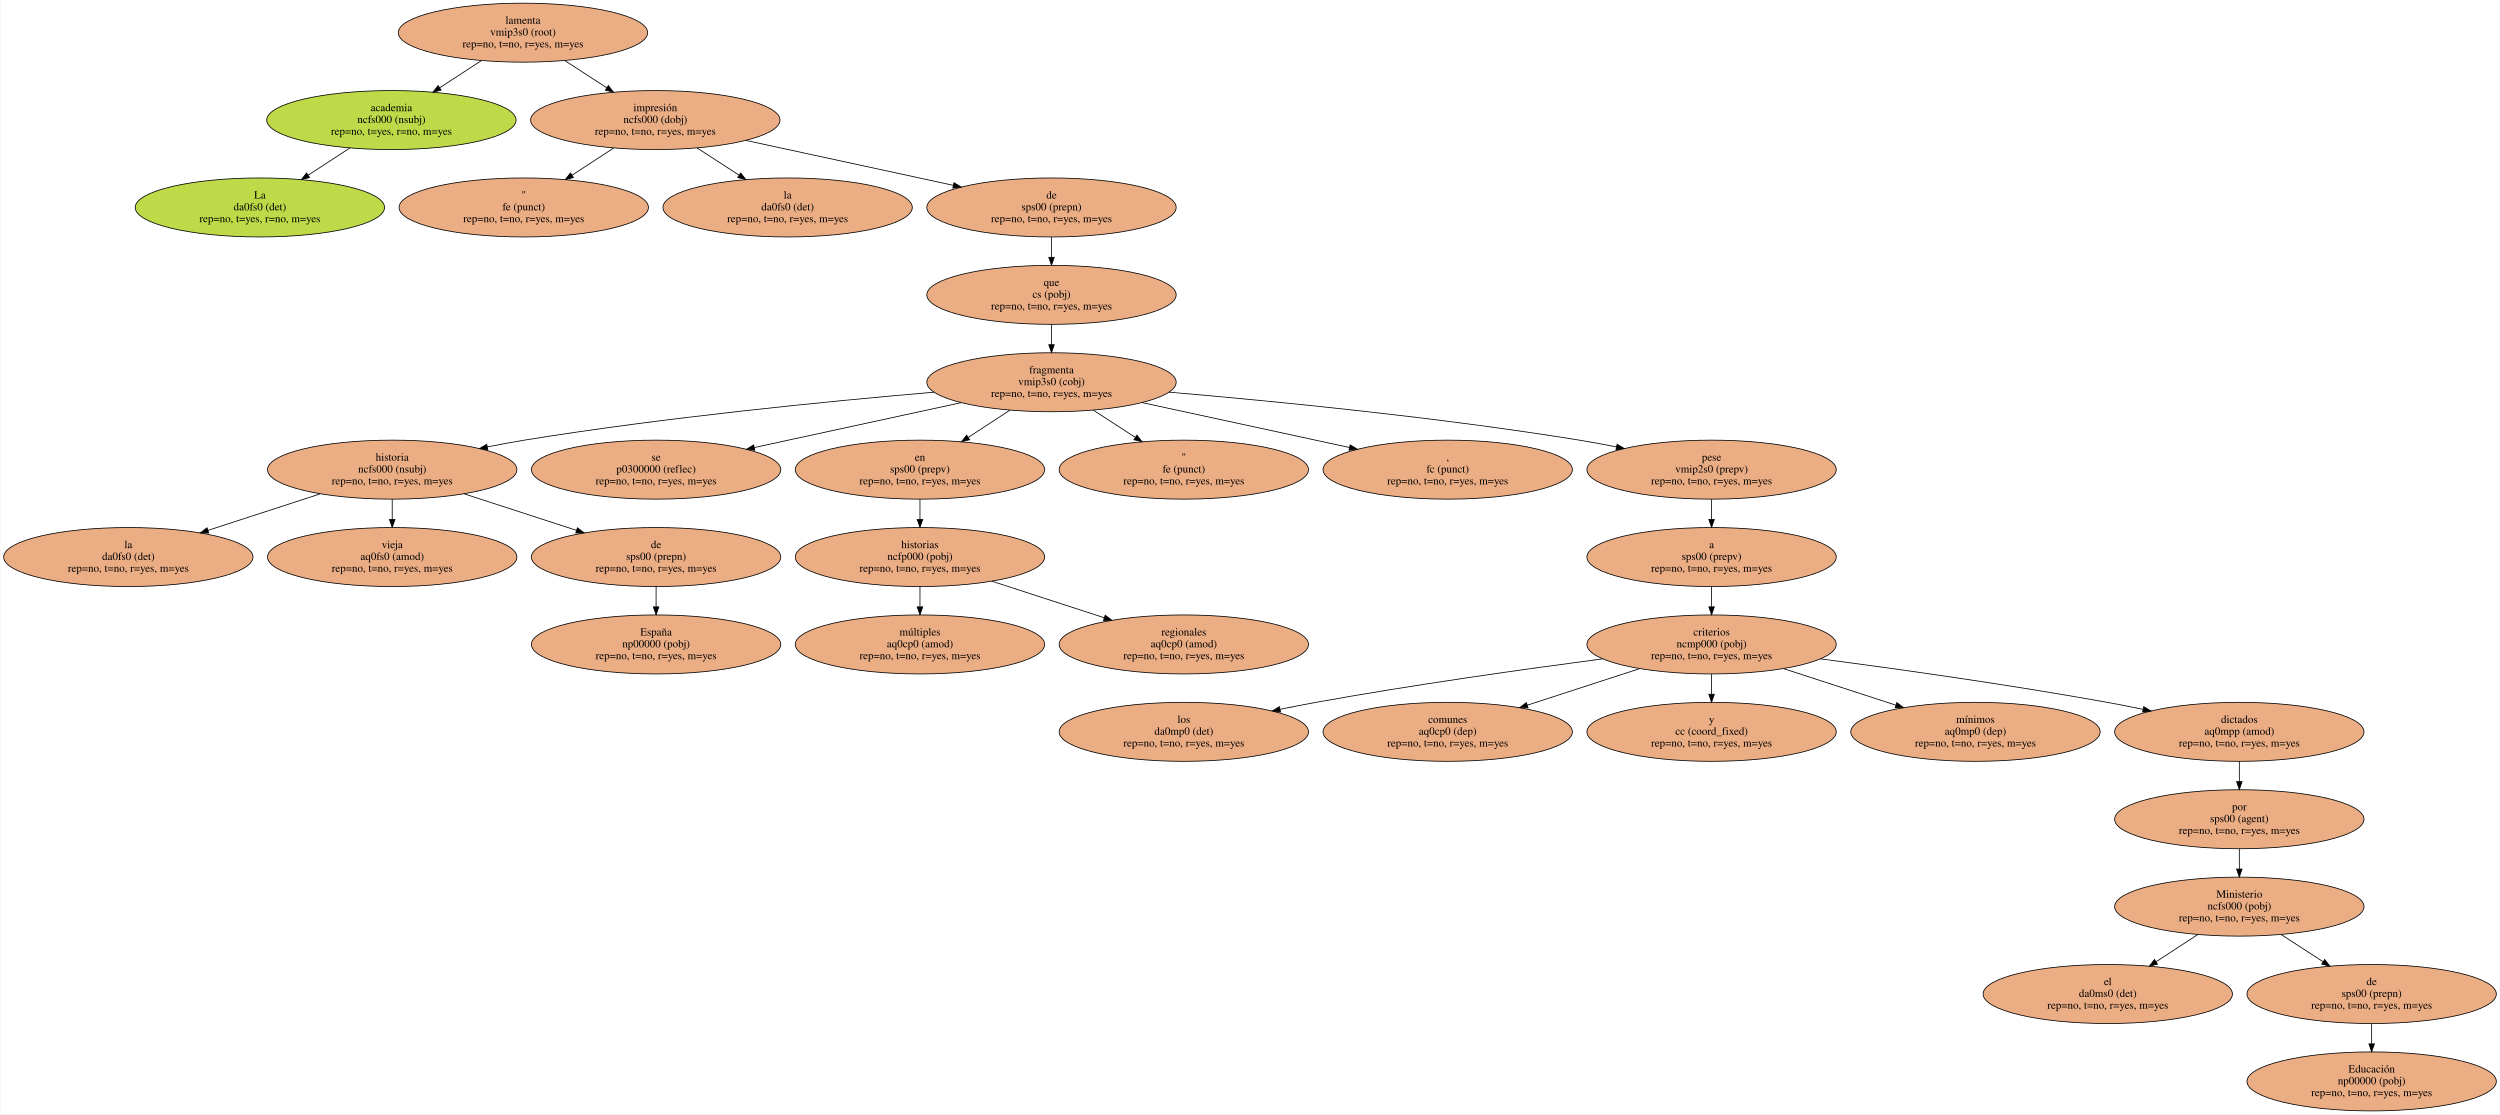
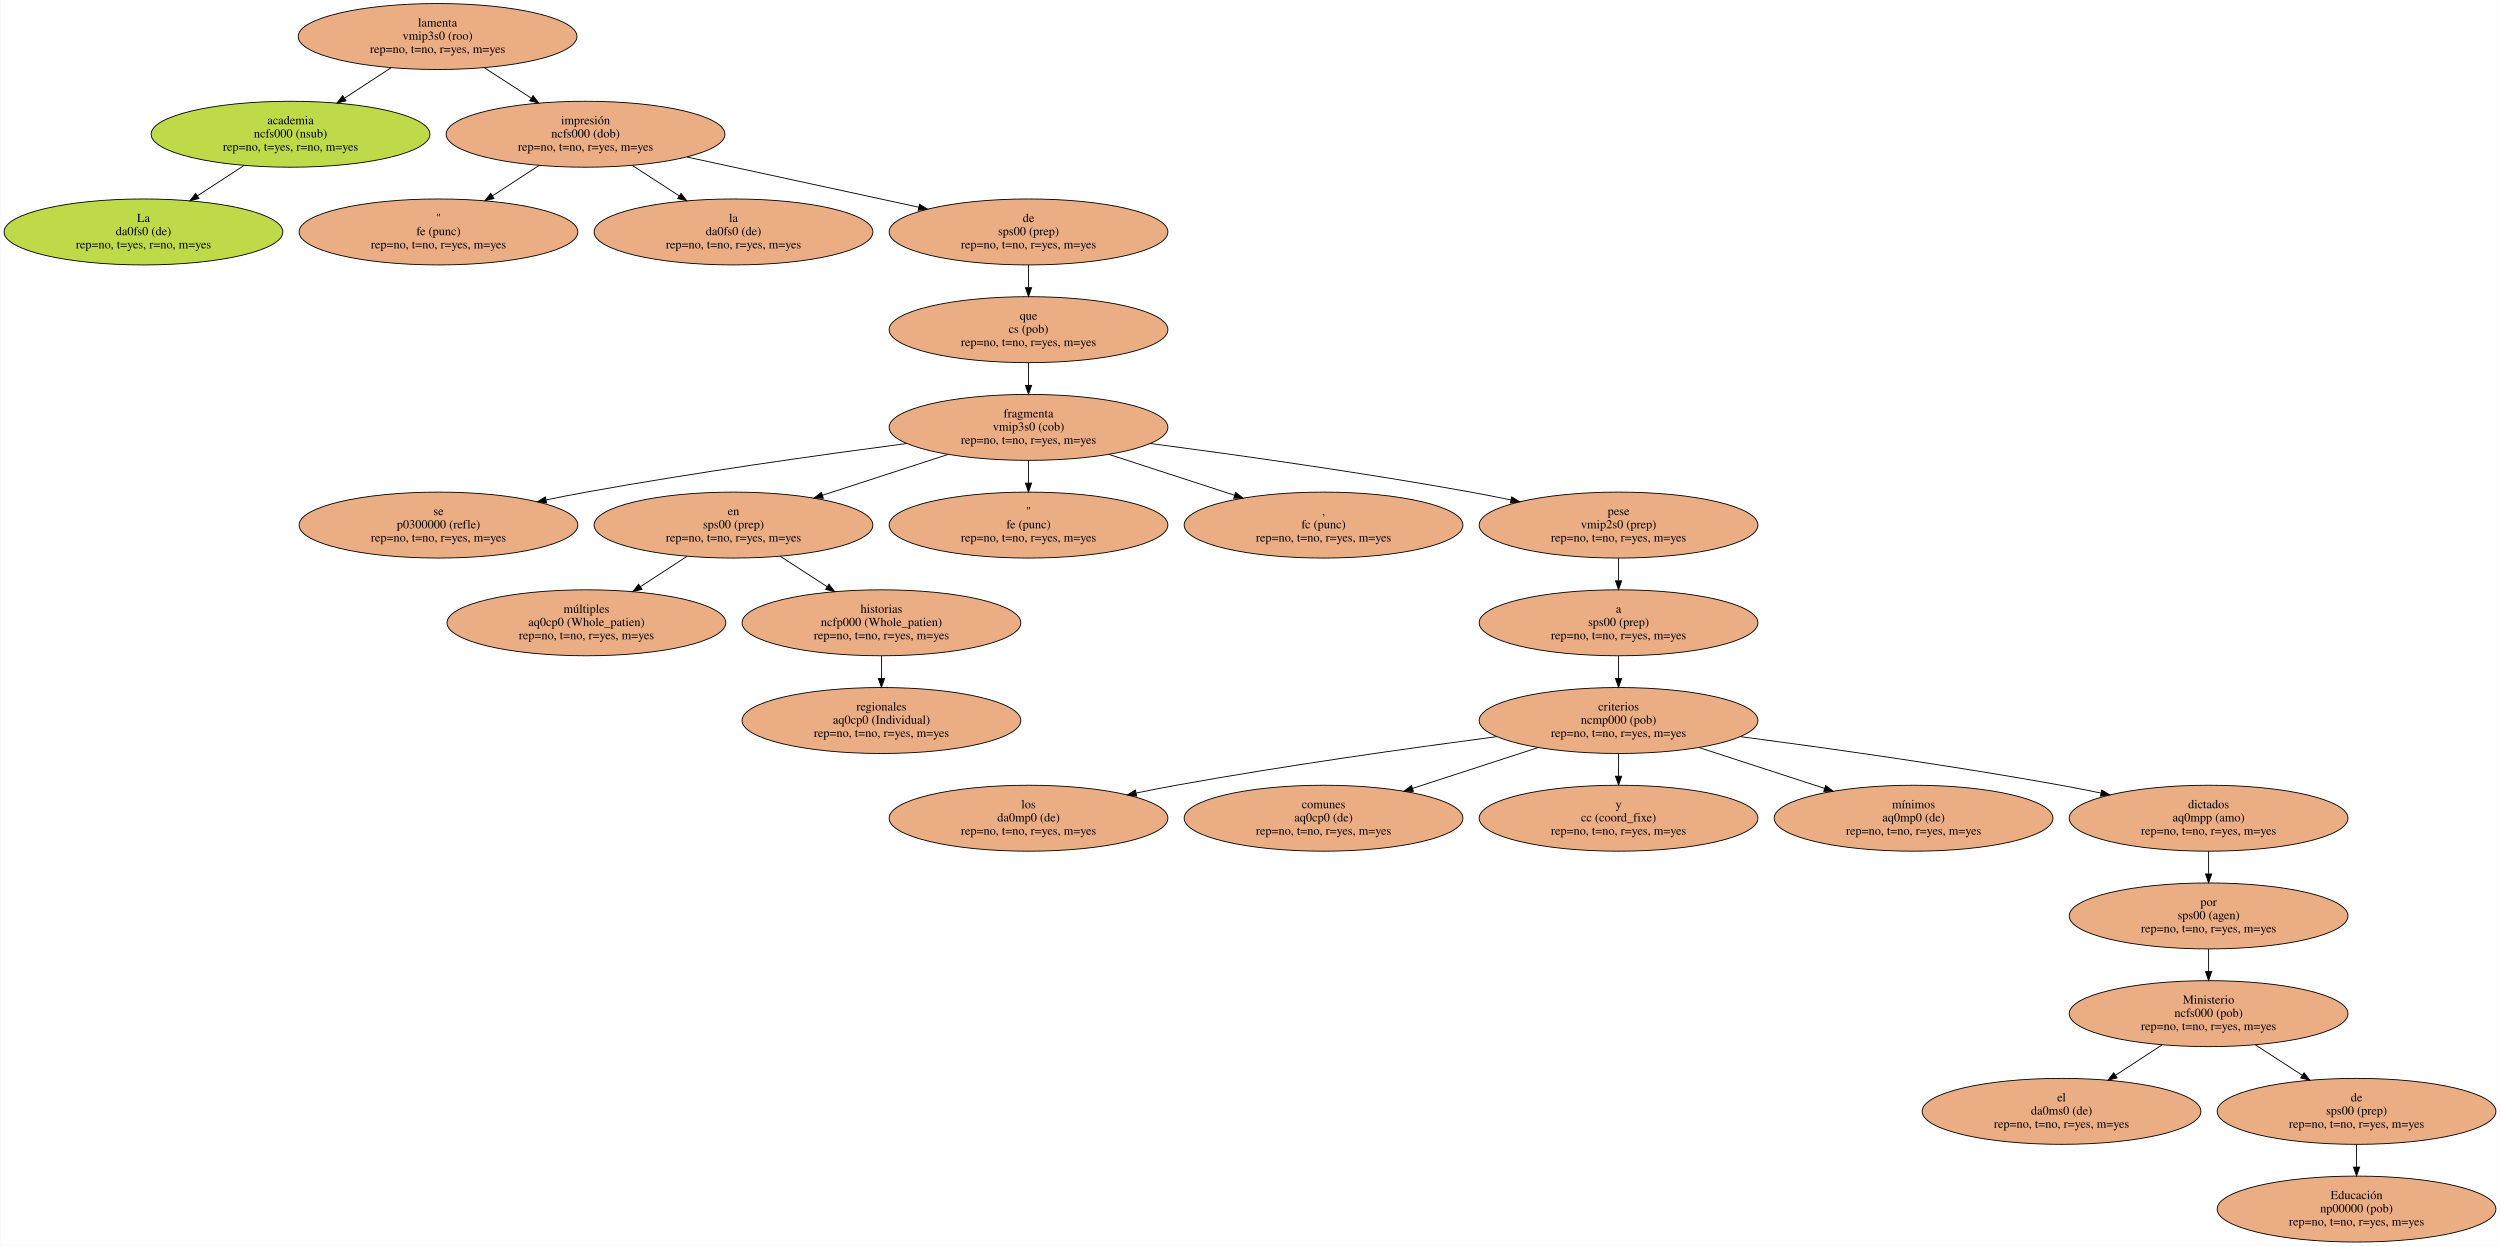
- <svg xmlns="http://www.w3.org/2000/svg" width="3173pt" height="1414pt" viewBox="0.00 0.00 3172.78 1414.39">
+ <svg xmlns="http://www.w3.org/2000/svg" width="2838pt" height="1414pt" viewBox="0.00 0.00 2837.78 1414.39">
  <g id="graph0" class="graph" transform="scale(1 1) rotate(0) translate(4 1410.39)">
-     <polygon fill="white" stroke="transparent" points="-4,4 -4,-1410.39 3168.78,-1410.39 3168.78,4 -4,4" />
+     <polygon fill="white" stroke="transparent" points="-4,4 -4,-1410.39 2833.78,-1410.39 2833.78,4 -4,4" />
    <g id="node1" class="node">
-       <ellipse fill="#EBAD84" stroke="black" cx="659.39" cy="-1368.92" rx="158.28" ry="37.45" />
-       <text text-anchor="middle" x="659.39" y="-1380.22" font-family="Times,serif" font-size="14.00">lamenta</text>
-       <text text-anchor="middle" x="659.39" y="-1365.22" font-family="Times,serif" font-size="14.00">vmip3s0 (root)</text>
-       <text text-anchor="middle" x="659.39" y="-1350.22" font-family="Times,serif" font-size="14.00">rep=no, t=no, r=yes, m=yes</text>
+       <ellipse fill="#EBAD84" stroke="black" cx="492.39" cy="-1368.92" rx="158.28" ry="37.45" />
+       <text text-anchor="middle" x="492.39" y="-1380.22" font-family="Times,serif" font-size="14.00">lamenta</text>
+       <text text-anchor="middle" x="492.39" y="-1365.22" font-family="Times,serif" font-size="14.00">vmip3s0 (roo)</text>
+       <text text-anchor="middle" x="492.39" y="-1350.22" font-family="Times,serif" font-size="14.00">rep=no, t=no, r=yes, m=yes</text>
    </g>
    <g id="node2" class="node">
-       <ellipse fill="#BEDA48" stroke="black" cx="492.39" cy="-1257.96" rx="158.28" ry="37.45" />
-       <text text-anchor="middle" x="492.39" y="-1269.26" font-family="Times,serif" font-size="14.00">academia</text>
-       <text text-anchor="middle" x="492.39" y="-1254.26" font-family="Times,serif" font-size="14.00">ncfs000 (nsubj)</text>
-       <text text-anchor="middle" x="492.39" y="-1239.26" font-family="Times,serif" font-size="14.00">rep=no, t=yes, r=no, m=yes</text>
+       <ellipse fill="#BEDA48" stroke="black" cx="325.39" cy="-1257.96" rx="158.28" ry="37.45" />
+       <text text-anchor="middle" x="325.39" y="-1269.26" font-family="Times,serif" font-size="14.00">academia</text>
+       <text text-anchor="middle" x="325.39" y="-1254.26" font-family="Times,serif" font-size="14.00">ncfs000 (nsub)</text>
+       <text text-anchor="middle" x="325.39" y="-1239.26" font-family="Times,serif" font-size="14.00">rep=no, t=yes, r=no, m=yes</text>
    </g>
    <g id="edge1" class="edge">
-       <path fill="none" stroke="black" d="M606.55,-1333.44C589.72,-1322.46 570.95,-1310.22 553.58,-1298.88" />
-       <polygon fill="black" stroke="black" points="555.46,-1295.93 545.17,-1293.4 551.64,-1301.79 555.46,-1295.93" />
+       <path fill="none" stroke="black" d="M439.55,-1333.44C422.72,-1322.46 403.95,-1310.22 386.58,-1298.88" />
+       <polygon fill="black" stroke="black" points="388.46,-1295.93 378.17,-1293.4 384.64,-1301.79 388.46,-1295.93" />
    </g>
    <g id="node3" class="node">
-       <ellipse fill="#EBAD84" stroke="black" cx="827.39" cy="-1257.96" rx="158.28" ry="37.45" />
-       <text text-anchor="middle" x="827.39" y="-1269.26" font-family="Times,serif" font-size="14.00">impresión</text>
-       <text text-anchor="middle" x="827.39" y="-1254.26" font-family="Times,serif" font-size="14.00">ncfs000 (dobj)</text>
-       <text text-anchor="middle" x="827.39" y="-1239.26" font-family="Times,serif" font-size="14.00">rep=no, t=no, r=yes, m=yes</text>
+       <ellipse fill="#EBAD84" stroke="black" cx="660.39" cy="-1257.96" rx="158.28" ry="37.45" />
+       <text text-anchor="middle" x="660.39" y="-1269.26" font-family="Times,serif" font-size="14.00">impresión</text>
+       <text text-anchor="middle" x="660.39" y="-1254.26" font-family="Times,serif" font-size="14.00">ncfs000 (dob)</text>
+       <text text-anchor="middle" x="660.39" y="-1239.26" font-family="Times,serif" font-size="14.00">rep=no, t=no, r=yes, m=yes</text>
    </g>
    <g id="edge2" class="edge">
-       <path fill="none" stroke="black" d="M712.55,-1333.44C729.48,-1322.46 748.36,-1310.22 765.84,-1298.88" />
-       <polygon fill="black" stroke="black" points="767.81,-1301.78 774.29,-1293.4 764,-1295.9 767.81,-1301.78" />
+       <path fill="none" stroke="black" d="M545.55,-1333.44C562.48,-1322.46 581.36,-1310.22 598.84,-1298.88" />
+       <polygon fill="black" stroke="black" points="600.81,-1301.78 607.29,-1293.4 597,-1295.9 600.81,-1301.78" />
    </g>
    <g id="node4" class="node">
-       <ellipse fill="#BEDA48" stroke="black" cx="325.39" cy="-1147.01" rx="158.28" ry="37.45" />
-       <text text-anchor="middle" x="325.39" y="-1158.31" font-family="Times,serif" font-size="14.00">La</text>
-       <text text-anchor="middle" x="325.39" y="-1143.31" font-family="Times,serif" font-size="14.00">da0fs0 (det)</text>
-       <text text-anchor="middle" x="325.39" y="-1128.31" font-family="Times,serif" font-size="14.00">rep=no, t=yes, r=no, m=yes</text>
+       <ellipse fill="#BEDA48" stroke="black" cx="158.39" cy="-1147.01" rx="158.28" ry="37.45" />
+       <text text-anchor="middle" x="158.39" y="-1158.31" font-family="Times,serif" font-size="14.00">La</text>
+       <text text-anchor="middle" x="158.39" y="-1143.31" font-family="Times,serif" font-size="14.00">da0fs0 (de)</text>
+       <text text-anchor="middle" x="158.39" y="-1128.31" font-family="Times,serif" font-size="14.00">rep=no, t=yes, r=no, m=yes</text>
    </g>
    <g id="edge3" class="edge">
-       <path fill="none" stroke="black" d="M439.55,-1222.49C422.72,-1211.51 403.95,-1199.26 386.58,-1187.93" />
-       <polygon fill="black" stroke="black" points="388.46,-1184.98 378.17,-1182.45 384.64,-1190.84 388.46,-1184.98" />
+       <path fill="none" stroke="black" d="M272.55,-1222.49C255.72,-1211.51 236.95,-1199.26 219.58,-1187.93" />
+       <polygon fill="black" stroke="black" points="221.46,-1184.98 211.17,-1182.45 217.64,-1190.84 221.46,-1184.98" />
    </g>
    <g id="node5" class="node">
-       <ellipse fill="#EBAD84" stroke="black" cx="660.39" cy="-1147.01" rx="158.28" ry="37.45" />
-       <text text-anchor="middle" x="660.39" y="-1158.31" font-family="Times,serif" font-size="14.00">"</text>
-       <text text-anchor="middle" x="660.39" y="-1143.31" font-family="Times,serif" font-size="14.00">fe (punct)</text>
-       <text text-anchor="middle" x="660.39" y="-1128.31" font-family="Times,serif" font-size="14.00">rep=no, t=no, r=yes, m=yes</text>
+       <ellipse fill="#EBAD84" stroke="black" cx="493.39" cy="-1147.01" rx="158.28" ry="37.45" />
+       <text text-anchor="middle" x="493.39" y="-1158.31" font-family="Times,serif" font-size="14.00">"</text>
+       <text text-anchor="middle" x="493.39" y="-1143.31" font-family="Times,serif" font-size="14.00">fe (punc)</text>
+       <text text-anchor="middle" x="493.39" y="-1128.31" font-family="Times,serif" font-size="14.00">rep=no, t=no, r=yes, m=yes</text>
    </g>
    <g id="edge4" class="edge">
-       <path fill="none" stroke="black" d="M774.55,-1222.49C757.72,-1211.51 738.95,-1199.26 721.58,-1187.93" />
-       <polygon fill="black" stroke="black" points="723.46,-1184.98 713.17,-1182.45 719.64,-1190.84 723.46,-1184.98" />
+       <path fill="none" stroke="black" d="M607.55,-1222.49C590.72,-1211.51 571.95,-1199.26 554.58,-1187.93" />
+       <polygon fill="black" stroke="black" points="556.46,-1184.98 546.17,-1182.45 552.64,-1190.84 556.46,-1184.98" />
    </g>
    <g id="node6" class="node">
-       <ellipse fill="#EBAD84" stroke="black" cx="995.39" cy="-1147.01" rx="158.28" ry="37.45" />
-       <text text-anchor="middle" x="995.39" y="-1158.31" font-family="Times,serif" font-size="14.00">la</text>
-       <text text-anchor="middle" x="995.39" y="-1143.31" font-family="Times,serif" font-size="14.00">da0fs0 (det)</text>
-       <text text-anchor="middle" x="995.39" y="-1128.31" font-family="Times,serif" font-size="14.00">rep=no, t=no, r=yes, m=yes</text>
+       <ellipse fill="#EBAD84" stroke="black" cx="828.39" cy="-1147.01" rx="158.28" ry="37.45" />
+       <text text-anchor="middle" x="828.39" y="-1158.31" font-family="Times,serif" font-size="14.00">la</text>
+       <text text-anchor="middle" x="828.39" y="-1143.31" font-family="Times,serif" font-size="14.00">da0fs0 (de)</text>
+       <text text-anchor="middle" x="828.39" y="-1128.31" font-family="Times,serif" font-size="14.00">rep=no, t=no, r=yes, m=yes</text>
    </g>
    <g id="edge5" class="edge">
-       <path fill="none" stroke="black" d="M880.55,-1222.49C897.48,-1211.51 916.36,-1199.26 933.84,-1187.93" />
-       <polygon fill="black" stroke="black" points="935.81,-1190.82 942.29,-1182.45 932,-1184.95 935.81,-1190.82" />
+       <path fill="none" stroke="black" d="M713.55,-1222.49C730.48,-1211.51 749.36,-1199.26 766.84,-1187.93" />
+       <polygon fill="black" stroke="black" points="768.81,-1190.82 775.29,-1182.45 765,-1184.95 768.81,-1190.82" />
    </g>
    <g id="node7" class="node">
-       <ellipse fill="#EBAD84" stroke="black" cx="1330.39" cy="-1147.01" rx="158.28" ry="37.45" />
-       <text text-anchor="middle" x="1330.39" y="-1158.31" font-family="Times,serif" font-size="14.00">de</text>
-       <text text-anchor="middle" x="1330.39" y="-1143.31" font-family="Times,serif" font-size="14.00">sps00 (prepn)</text>
-       <text text-anchor="middle" x="1330.39" y="-1128.31" font-family="Times,serif" font-size="14.00">rep=no, t=no, r=yes, m=yes</text>
+       <ellipse fill="#EBAD84" stroke="black" cx="1163.39" cy="-1147.01" rx="158.28" ry="37.45" />
+       <text text-anchor="middle" x="1163.39" y="-1158.31" font-family="Times,serif" font-size="14.00">de</text>
+       <text text-anchor="middle" x="1163.39" y="-1143.31" font-family="Times,serif" font-size="14.00">sps00 (prep)</text>
+       <text text-anchor="middle" x="1163.39" y="-1128.31" font-family="Times,serif" font-size="14.00">rep=no, t=no, r=yes, m=yes</text>
    </g>
    <g id="edge6" class="edge">
-       <path fill="none" stroke="black" d="M942.52,-1232.08C1007.14,-1218.1 1089.26,-1200.34 1162.39,-1184.49 1176.37,-1181.46 1191.01,-1178.28 1205.57,-1175.12" />
-       <polygon fill="black" stroke="black" points="1206.59,-1178.48 1215.62,-1172.94 1205.11,-1171.64 1206.59,-1178.48" />
+       <path fill="none" stroke="black" d="M775.52,-1232.08C840.14,-1218.1 922.26,-1200.34 995.39,-1184.49 1009.37,-1181.46 1024.01,-1178.28 1038.57,-1175.12" />
+       <polygon fill="black" stroke="black" points="1039.59,-1178.48 1048.62,-1172.94 1038.11,-1171.64 1039.59,-1178.48" />
    </g>
    <g id="node8" class="node">
-       <ellipse fill="#EBAD84" stroke="black" cx="1330.39" cy="-1036.06" rx="158.28" ry="37.45" />
-       <text text-anchor="middle" x="1330.39" y="-1047.36" font-family="Times,serif" font-size="14.00">que</text>
-       <text text-anchor="middle" x="1330.39" y="-1032.36" font-family="Times,serif" font-size="14.00">cs (pobj)</text>
-       <text text-anchor="middle" x="1330.39" y="-1017.36" font-family="Times,serif" font-size="14.00">rep=no, t=no, r=yes, m=yes</text>
+       <ellipse fill="#EBAD84" stroke="black" cx="1163.39" cy="-1036.06" rx="158.28" ry="37.45" />
+       <text text-anchor="middle" x="1163.39" y="-1047.36" font-family="Times,serif" font-size="14.00">que</text>
+       <text text-anchor="middle" x="1163.39" y="-1032.36" font-family="Times,serif" font-size="14.00">cs (pob)</text>
+       <text text-anchor="middle" x="1163.39" y="-1017.36" font-family="Times,serif" font-size="14.00">rep=no, t=no, r=yes, m=yes</text>
    </g>
    <g id="edge7" class="edge">
-       <path fill="none" stroke="black" d="M1330.39,-1109.43C1330.39,-1101.25 1330.39,-1092.47 1330.39,-1083.95" />
-       <polygon fill="black" stroke="black" points="1333.89,-1083.73 1330.39,-1073.73 1326.89,-1083.73 1333.89,-1083.73" />
+       <path fill="none" stroke="black" d="M1163.39,-1109.43C1163.39,-1101.25 1163.39,-1092.47 1163.39,-1083.95" />
+       <polygon fill="black" stroke="black" points="1166.89,-1083.73 1163.39,-1073.73 1159.89,-1083.73 1166.89,-1083.73" />
    </g>
    <g id="node9" class="node">
-       <ellipse fill="#EBAD84" stroke="black" cx="1330.39" cy="-925.1" rx="158.28" ry="37.45" />
-       <text text-anchor="middle" x="1330.39" y="-936.4" font-family="Times,serif" font-size="14.00">fragmenta</text>
-       <text text-anchor="middle" x="1330.39" y="-921.4" font-family="Times,serif" font-size="14.00">vmip3s0 (cobj)</text>
-       <text text-anchor="middle" x="1330.39" y="-906.4" font-family="Times,serif" font-size="14.00">rep=no, t=no, r=yes, m=yes</text>
+       <ellipse fill="#EBAD84" stroke="black" cx="1163.39" cy="-925.1" rx="158.28" ry="37.45" />
+       <text text-anchor="middle" x="1163.39" y="-936.4" font-family="Times,serif" font-size="14.00">fragmenta</text>
+       <text text-anchor="middle" x="1163.39" y="-921.4" font-family="Times,serif" font-size="14.00">vmip3s0 (cob)</text>
+       <text text-anchor="middle" x="1163.39" y="-906.4" font-family="Times,serif" font-size="14.00">rep=no, t=no, r=yes, m=yes</text>
    </g>
    <g id="edge8" class="edge">
-       <path fill="none" stroke="black" d="M1330.39,-998.47C1330.39,-990.3 1330.39,-981.52 1330.39,-972.99" />
-       <polygon fill="black" stroke="black" points="1333.89,-972.78 1330.39,-962.78 1326.89,-972.78 1333.89,-972.78" />
+       <path fill="none" stroke="black" d="M1163.39,-998.47C1163.39,-990.3 1163.39,-981.52 1163.39,-972.99" />
+       <polygon fill="black" stroke="black" points="1166.89,-972.78 1163.39,-962.78 1159.89,-972.78 1166.89,-972.78" />
    </g>
    <g id="node10" class="node">
      <ellipse fill="#EBAD84" stroke="black" cx="493.39" cy="-814.15" rx="158.28" ry="37.45" />
-       <text text-anchor="middle" x="493.39" y="-825.45" font-family="Times,serif" font-size="14.00">historia</text>
-       <text text-anchor="middle" x="493.39" y="-810.45" font-family="Times,serif" font-size="14.00">ncfs000 (nsubj)</text>
+       <text text-anchor="middle" x="493.39" y="-825.45" font-family="Times,serif" font-size="14.00">se</text>
+       <text text-anchor="middle" x="493.39" y="-810.45" font-family="Times,serif" font-size="14.00">p0300000 (refle)</text>
      <text text-anchor="middle" x="493.39" y="-795.45" font-family="Times,serif" font-size="14.00">rep=no, t=no, r=yes, m=yes</text>
    </g>
    <g id="edge9" class="edge">
-       <path fill="none" stroke="black" d="M1180.99,-912.48C1045,-900.82 838.98,-880.44 661.39,-851.63 646.02,-849.13 629.94,-846.14 614.07,-842.96" />
-       <polygon fill="black" stroke="black" points="614.73,-839.52 604.23,-840.95 613.33,-846.38 614.73,-839.52" />
+       <path fill="none" stroke="black" d="M1025.01,-906.79C923.95,-893.5 783.79,-873.72 661.39,-851.63 646.57,-848.95 631.07,-845.91 615.73,-842.76" />
+       <polygon fill="black" stroke="black" points="616.18,-839.28 605.68,-840.68 614.76,-846.14 616.18,-839.28" />
    </g>
    <g id="node11" class="node">
      <ellipse fill="#EBAD84" stroke="black" cx="828.39" cy="-814.15" rx="158.28" ry="37.45" />
-       <text text-anchor="middle" x="828.39" y="-825.45" font-family="Times,serif" font-size="14.00">se</text>
-       <text text-anchor="middle" x="828.39" y="-810.45" font-family="Times,serif" font-size="14.00">p0300000 (reflec)</text>
+       <text text-anchor="middle" x="828.39" y="-825.45" font-family="Times,serif" font-size="14.00">en</text>
+       <text text-anchor="middle" x="828.39" y="-810.45" font-family="Times,serif" font-size="14.00">sps00 (prep)</text>
      <text text-anchor="middle" x="828.39" y="-795.45" font-family="Times,serif" font-size="14.00">rep=no, t=no, r=yes, m=yes</text>
    </g>
    <g id="edge10" class="edge">
-       <path fill="none" stroke="black" d="M1215.62,-899.2C1151.18,-885.22 1069.31,-867.45 996.39,-851.63 982.41,-848.59 967.77,-845.41 953.22,-842.25" />
-       <polygon fill="black" stroke="black" points="953.68,-838.77 943.16,-840.07 952.19,-845.61 953.68,-838.77" />
+       <path fill="none" stroke="black" d="M1071.85,-894.33C1027.72,-879.98 974.67,-862.72 929.36,-847.99" />
+       <polygon fill="black" stroke="black" points="930.41,-844.65 919.82,-844.89 928.25,-851.31 930.41,-844.65" />
    </g>
    <g id="node12" class="node">
      <ellipse fill="#EBAD84" stroke="black" cx="1163.39" cy="-814.15" rx="158.28" ry="37.45" />
-       <text text-anchor="middle" x="1163.39" y="-825.45" font-family="Times,serif" font-size="14.00">en</text>
-       <text text-anchor="middle" x="1163.39" y="-810.45" font-family="Times,serif" font-size="14.00">sps00 (prepv)</text>
+       <text text-anchor="middle" x="1163.39" y="-825.45" font-family="Times,serif" font-size="14.00">"</text>
+       <text text-anchor="middle" x="1163.39" y="-810.45" font-family="Times,serif" font-size="14.00">fe (punc)</text>
      <text text-anchor="middle" x="1163.39" y="-795.45" font-family="Times,serif" font-size="14.00">rep=no, t=no, r=yes, m=yes</text>
    </g>
    <g id="edge11" class="edge">
-       <path fill="none" stroke="black" d="M1277.55,-889.63C1260.72,-878.65 1241.95,-866.4 1224.58,-855.07" />
-       <polygon fill="black" stroke="black" points="1226.46,-852.12 1216.17,-849.59 1222.64,-857.98 1226.46,-852.12" />
+       <path fill="none" stroke="black" d="M1163.39,-887.52C1163.39,-879.35 1163.39,-870.57 1163.39,-862.04" />
+       <polygon fill="black" stroke="black" points="1166.89,-861.82 1163.39,-851.82 1159.89,-861.82 1166.89,-861.82" />
    </g>
    <g id="node13" class="node">
      <ellipse fill="#EBAD84" stroke="black" cx="1498.39" cy="-814.15" rx="158.28" ry="37.45" />
-       <text text-anchor="middle" x="1498.39" y="-825.45" font-family="Times,serif" font-size="14.00">"</text>
-       <text text-anchor="middle" x="1498.39" y="-810.45" font-family="Times,serif" font-size="14.00">fe (punct)</text>
+       <text text-anchor="middle" x="1498.39" y="-825.45" font-family="Times,serif" font-size="14.00">,</text>
+       <text text-anchor="middle" x="1498.39" y="-810.45" font-family="Times,serif" font-size="14.00">fc (punc)</text>
      <text text-anchor="middle" x="1498.39" y="-795.45" font-family="Times,serif" font-size="14.00">rep=no, t=no, r=yes, m=yes</text>
    </g>
    <g id="edge12" class="edge">
-       <path fill="none" stroke="black" d="M1383.55,-889.63C1400.48,-878.65 1419.36,-866.4 1436.84,-855.07" />
-       <polygon fill="black" stroke="black" points="1438.81,-857.96 1445.29,-849.59 1435,-852.09 1438.81,-857.96" />
+       <path fill="none" stroke="black" d="M1254.93,-894.33C1299.06,-879.98 1352.12,-862.72 1397.42,-847.99" />
+       <polygon fill="black" stroke="black" points="1398.54,-851.31 1406.96,-844.89 1396.37,-844.65 1398.54,-851.31" />
    </g>
    <g id="node14" class="node">
      <ellipse fill="#EBAD84" stroke="black" cx="1833.39" cy="-814.15" rx="158.28" ry="37.45" />
-       <text text-anchor="middle" x="1833.39" y="-825.45" font-family="Times,serif" font-size="14.00">,</text>
-       <text text-anchor="middle" x="1833.39" y="-810.45" font-family="Times,serif" font-size="14.00">fc (punct)</text>
+       <text text-anchor="middle" x="1833.39" y="-825.45" font-family="Times,serif" font-size="14.00">pese</text>
+       <text text-anchor="middle" x="1833.39" y="-810.45" font-family="Times,serif" font-size="14.00">vmip2s0 (prep)</text>
      <text text-anchor="middle" x="1833.39" y="-795.45" font-family="Times,serif" font-size="14.00">rep=no, t=no, r=yes, m=yes</text>
    </g>
    <g id="edge13" class="edge">
-       <path fill="none" stroke="black" d="M1445.52,-899.22C1510.14,-885.24 1592.26,-867.48 1665.39,-851.63 1679.37,-848.6 1694.01,-845.42 1708.57,-842.26" />
-       <polygon fill="black" stroke="black" points="1709.59,-845.62 1718.62,-840.08 1708.11,-838.78 1709.59,-845.62" />
+       <path fill="none" stroke="black" d="M1301.78,-906.79C1402.83,-893.5 1542.99,-873.72 1665.39,-851.63 1680.21,-848.95 1695.71,-845.91 1711.05,-842.76" />
+       <polygon fill="black" stroke="black" points="1712.02,-846.14 1721.1,-840.68 1710.6,-839.28 1712.02,-846.14" />
    </g>
    <g id="node15" class="node">
-       <ellipse fill="#EBAD84" stroke="black" cx="2168.39" cy="-814.15" rx="158.28" ry="37.45" />
-       <text text-anchor="middle" x="2168.39" y="-825.45" font-family="Times,serif" font-size="14.00">pese</text>
-       <text text-anchor="middle" x="2168.39" y="-810.45" font-family="Times,serif" font-size="14.00">vmip2s0 (prepv)</text>
-       <text text-anchor="middle" x="2168.39" y="-795.45" font-family="Times,serif" font-size="14.00">rep=no, t=no, r=yes, m=yes</text>
+       <ellipse fill="#EBAD84" stroke="black" cx="661.39" cy="-703.2" rx="158.28" ry="37.45" />
+       <text text-anchor="middle" x="661.39" y="-714.5" font-family="Times,serif" font-size="14.00">múltiples</text>
+       <text text-anchor="middle" x="661.39" y="-699.5" font-family="Times,serif" font-size="14.00">aq0cp0 (Whole_patien)</text>
+       <text text-anchor="middle" x="661.39" y="-684.5" font-family="Times,serif" font-size="14.00">rep=no, t=no, r=yes, m=yes</text>
    </g>
    <g id="edge14" class="edge">
-       <path fill="none" stroke="black" d="M1479.69,-912.52C1615.87,-900.87 1822.39,-880.49 2000.39,-851.63 2015.76,-849.13 2031.85,-846.14 2047.71,-842.96" />
-       <polygon fill="black" stroke="black" points="2048.46,-846.38 2057.56,-840.95 2047.06,-839.52 2048.46,-846.38" />
+       <path fill="none" stroke="black" d="M775.55,-778.68C758.72,-767.69 739.95,-755.45 722.58,-744.11" />
+       <polygon fill="black" stroke="black" points="724.46,-741.17 714.17,-738.63 720.64,-747.03 724.46,-741.17" />
    </g>
    <g id="node16" class="node">
-       <ellipse fill="#EBAD84" stroke="black" cx="158.39" cy="-703.2" rx="158.28" ry="37.45" />
-       <text text-anchor="middle" x="158.39" y="-714.5" font-family="Times,serif" font-size="14.00">la</text>
-       <text text-anchor="middle" x="158.39" y="-699.5" font-family="Times,serif" font-size="14.00">da0fs0 (det)</text>
-       <text text-anchor="middle" x="158.39" y="-684.5" font-family="Times,serif" font-size="14.00">rep=no, t=no, r=yes, m=yes</text>
+       <ellipse fill="#EBAD84" stroke="black" cx="996.39" cy="-703.2" rx="158.28" ry="37.45" />
+       <text text-anchor="middle" x="996.39" y="-714.5" font-family="Times,serif" font-size="14.00">historias</text>
+       <text text-anchor="middle" x="996.39" y="-699.5" font-family="Times,serif" font-size="14.00">ncfp000 (Whole_patien)</text>
+       <text text-anchor="middle" x="996.39" y="-684.5" font-family="Times,serif" font-size="14.00">rep=no, t=no, r=yes, m=yes</text>
    </g>
    <g id="edge15" class="edge">
-       <path fill="none" stroke="black" d="M401.85,-783.38C357.72,-769.03 304.67,-751.77 259.36,-737.04" />
-       <polygon fill="black" stroke="black" points="260.41,-733.7 249.82,-733.93 258.25,-740.35 260.41,-733.7" />
+       <path fill="none" stroke="black" d="M881.55,-778.68C898.48,-767.69 917.36,-755.45 934.84,-744.11" />
+       <polygon fill="black" stroke="black" points="936.81,-747.01 943.29,-738.63 933,-741.14 936.81,-747.01" />
+     </g>
+     <g id="node18" class="node">
+       <ellipse fill="#EBAD84" stroke="black" cx="1833.39" cy="-703.2" rx="158.28" ry="37.45" />
+       <text text-anchor="middle" x="1833.39" y="-714.5" font-family="Times,serif" font-size="14.00">a</text>
+       <text text-anchor="middle" x="1833.39" y="-699.5" font-family="Times,serif" font-size="14.00">sps00 (prep)</text>
+       <text text-anchor="middle" x="1833.39" y="-684.5" font-family="Times,serif" font-size="14.00">rep=no, t=no, r=yes, m=yes</text>
+     </g>
+     <g id="edge17" class="edge">
+       <path fill="none" stroke="black" d="M1833.39,-776.57C1833.39,-768.39 1833.39,-759.61 1833.39,-751.09" />
+       <polygon fill="black" stroke="black" points="1836.89,-750.87 1833.39,-740.87 1829.89,-750.87 1836.89,-750.87" />
    </g>
    <g id="node17" class="node">
-       <ellipse fill="#EBAD84" stroke="black" cx="493.39" cy="-703.2" rx="158.28" ry="37.45" />
-       <text text-anchor="middle" x="493.39" y="-714.5" font-family="Times,serif" font-size="14.00">vieja</text>
-       <text text-anchor="middle" x="493.39" y="-699.5" font-family="Times,serif" font-size="14.00">aq0fs0 (amod)</text>
-       <text text-anchor="middle" x="493.39" y="-684.5" font-family="Times,serif" font-size="14.00">rep=no, t=no, r=yes, m=yes</text>
+       <ellipse fill="#EBAD84" stroke="black" cx="996.39" cy="-592.24" rx="158.28" ry="37.45" />
+       <text text-anchor="middle" x="996.39" y="-603.54" font-family="Times,serif" font-size="14.00">regionales</text>
+       <text text-anchor="middle" x="996.39" y="-588.54" font-family="Times,serif" font-size="14.00">aq0cp0 (Individual)</text>
+       <text text-anchor="middle" x="996.39" y="-573.54" font-family="Times,serif" font-size="14.00">rep=no, t=no, r=yes, m=yes</text>
    </g>
    <g id="edge16" class="edge">
-       <path fill="none" stroke="black" d="M493.39,-776.57C493.39,-768.39 493.39,-759.61 493.39,-751.09" />
-       <polygon fill="black" stroke="black" points="496.89,-750.87 493.39,-740.87 489.89,-750.87 496.89,-750.87" />
-     </g>
-     <g id="node18" class="node">
-       <ellipse fill="#EBAD84" stroke="black" cx="828.39" cy="-703.2" rx="158.28" ry="37.45" />
-       <text text-anchor="middle" x="828.39" y="-714.5" font-family="Times,serif" font-size="14.00">de</text>
-       <text text-anchor="middle" x="828.39" y="-699.5" font-family="Times,serif" font-size="14.00">sps00 (prepn)</text>
-       <text text-anchor="middle" x="828.39" y="-684.5" font-family="Times,serif" font-size="14.00">rep=no, t=no, r=yes, m=yes</text>
-     </g>
-     <g id="edge17" class="edge">
-       <path fill="none" stroke="black" d="M584.93,-783.38C629.06,-769.03 682.12,-751.77 727.42,-737.04" />
-       <polygon fill="black" stroke="black" points="728.54,-740.35 736.96,-733.93 726.37,-733.7 728.54,-740.35" />
+       <path fill="none" stroke="black" d="M996.39,-665.61C996.39,-657.44 996.39,-648.66 996.39,-640.13" />
+       <polygon fill="black" stroke="black" points="999.89,-639.92 996.39,-629.92 992.89,-639.92 999.89,-639.92" />
+     </g>
+     <g id="node19" class="node">
+       <ellipse fill="#EBAD84" stroke="black" cx="1833.39" cy="-592.24" rx="158.28" ry="37.45" />
+       <text text-anchor="middle" x="1833.39" y="-603.54" font-family="Times,serif" font-size="14.00">criterios</text>
+       <text text-anchor="middle" x="1833.39" y="-588.54" font-family="Times,serif" font-size="14.00">ncmp000 (pob)</text>
+       <text text-anchor="middle" x="1833.39" y="-573.54" font-family="Times,serif" font-size="14.00">rep=no, t=no, r=yes, m=yes</text>
+     </g>
+     <g id="edge18" class="edge">
+       <path fill="none" stroke="black" d="M1833.39,-665.61C1833.39,-657.44 1833.39,-648.66 1833.39,-640.13" />
+       <polygon fill="black" stroke="black" points="1836.89,-639.92 1833.39,-629.92 1829.89,-639.92 1836.89,-639.92" />
    </g>
    <g id="node20" class="node">
-       <ellipse fill="#EBAD84" stroke="black" cx="1163.39" cy="-703.2" rx="158.28" ry="37.45" />
-       <text text-anchor="middle" x="1163.39" y="-714.5" font-family="Times,serif" font-size="14.00">historias</text>
-       <text text-anchor="middle" x="1163.39" y="-699.5" font-family="Times,serif" font-size="14.00">ncfp000 (pobj)</text>
-       <text text-anchor="middle" x="1163.39" y="-684.5" font-family="Times,serif" font-size="14.00">rep=no, t=no, r=yes, m=yes</text>
+       <ellipse fill="#EBAD84" stroke="black" cx="1163.39" cy="-481.29" rx="158.28" ry="37.45" />
+       <text text-anchor="middle" x="1163.39" y="-492.59" font-family="Times,serif" font-size="14.00">los</text>
+       <text text-anchor="middle" x="1163.39" y="-477.59" font-family="Times,serif" font-size="14.00">da0mp0 (de)</text>
+       <text text-anchor="middle" x="1163.39" y="-462.59" font-family="Times,serif" font-size="14.00">rep=no, t=no, r=yes, m=yes</text>
    </g>
    <g id="edge19" class="edge">
-       <path fill="none" stroke="black" d="M1163.39,-776.57C1163.39,-768.39 1163.39,-759.61 1163.39,-751.09" />
-       <polygon fill="black" stroke="black" points="1166.89,-750.87 1163.39,-740.87 1159.89,-750.87 1166.89,-750.87" />
+       <path fill="none" stroke="black" d="M1695.01,-573.93C1593.95,-560.64 1453.79,-540.86 1331.39,-518.77 1316.57,-516.09 1301.07,-513.05 1285.73,-509.9" />
+       <polygon fill="black" stroke="black" points="1286.18,-506.42 1275.68,-507.82 1284.76,-513.28 1286.18,-506.42" />
+     </g>
+     <g id="node21" class="node">
+       <ellipse fill="#EBAD84" stroke="black" cx="1498.39" cy="-481.29" rx="158.28" ry="37.45" />
+       <text text-anchor="middle" x="1498.39" y="-492.59" font-family="Times,serif" font-size="14.00">comunes</text>
+       <text text-anchor="middle" x="1498.39" y="-477.59" font-family="Times,serif" font-size="14.00">aq0cp0 (de)</text>
+       <text text-anchor="middle" x="1498.39" y="-462.59" font-family="Times,serif" font-size="14.00">rep=no, t=no, r=yes, m=yes</text>
+     </g>
+     <g id="edge20" class="edge">
+       <path fill="none" stroke="black" d="M1741.85,-561.47C1697.72,-547.12 1644.67,-529.86 1599.36,-515.13" />
+       <polygon fill="black" stroke="black" points="1600.41,-511.79 1589.82,-512.03 1598.25,-518.45 1600.41,-511.79" />
+     </g>
+     <g id="node22" class="node">
+       <ellipse fill="#EBAD84" stroke="black" cx="1833.39" cy="-481.29" rx="158.28" ry="37.45" />
+       <text text-anchor="middle" x="1833.39" y="-492.59" font-family="Times,serif" font-size="14.00">y</text>
+       <text text-anchor="middle" x="1833.39" y="-477.59" font-family="Times,serif" font-size="14.00">cc (coord_fixe)</text>
+       <text text-anchor="middle" x="1833.39" y="-462.59" font-family="Times,serif" font-size="14.00">rep=no, t=no, r=yes, m=yes</text>
+     </g>
+     <g id="edge21" class="edge">
+       <path fill="none" stroke="black" d="M1833.39,-554.66C1833.39,-546.49 1833.39,-537.71 1833.39,-529.18" />
+       <polygon fill="black" stroke="black" points="1836.89,-528.96 1833.39,-518.96 1829.89,-528.96 1836.89,-528.96" />
    </g>
    <g id="node23" class="node">
-       <ellipse fill="#EBAD84" stroke="black" cx="2168.39" cy="-703.2" rx="158.28" ry="37.45" />
-       <text text-anchor="middle" x="2168.39" y="-714.5" font-family="Times,serif" font-size="14.00">a</text>
-       <text text-anchor="middle" x="2168.39" y="-699.5" font-family="Times,serif" font-size="14.00">sps00 (prepv)</text>
-       <text text-anchor="middle" x="2168.39" y="-684.5" font-family="Times,serif" font-size="14.00">rep=no, t=no, r=yes, m=yes</text>
+       <ellipse fill="#EBAD84" stroke="black" cx="2168.39" cy="-481.29" rx="158.28" ry="37.45" />
+       <text text-anchor="middle" x="2168.39" y="-492.59" font-family="Times,serif" font-size="14.00">mínimos</text>
+       <text text-anchor="middle" x="2168.39" y="-477.59" font-family="Times,serif" font-size="14.00">aq0mp0 (de)</text>
+       <text text-anchor="middle" x="2168.39" y="-462.59" font-family="Times,serif" font-size="14.00">rep=no, t=no, r=yes, m=yes</text>
    </g>
    <g id="edge22" class="edge">
-       <path fill="none" stroke="black" d="M2168.39,-776.57C2168.39,-768.39 2168.39,-759.61 2168.39,-751.09" />
-       <polygon fill="black" stroke="black" points="2171.89,-750.87 2168.39,-740.87 2164.89,-750.87 2171.89,-750.87" />
-     </g>
-     <g id="node19" class="node">
-       <ellipse fill="#EBAD84" stroke="black" cx="828.39" cy="-592.24" rx="158.28" ry="37.45" />
-       <text text-anchor="middle" x="828.39" y="-603.54" font-family="Times,serif" font-size="14.00">España</text>
-       <text text-anchor="middle" x="828.39" y="-588.54" font-family="Times,serif" font-size="14.00">np00000 (pobj)</text>
-       <text text-anchor="middle" x="828.39" y="-573.54" font-family="Times,serif" font-size="14.00">rep=no, t=no, r=yes, m=yes</text>
-     </g>
-     <g id="edge18" class="edge">
-       <path fill="none" stroke="black" d="M828.39,-665.61C828.39,-657.44 828.39,-648.66 828.39,-640.13" />
-       <polygon fill="black" stroke="black" points="831.89,-639.92 828.39,-629.92 824.89,-639.92 831.89,-639.92" />
-     </g>
-     <g id="node21" class="node">
-       <ellipse fill="#EBAD84" stroke="black" cx="1163.39" cy="-592.24" rx="158.28" ry="37.45" />
-       <text text-anchor="middle" x="1163.39" y="-603.54" font-family="Times,serif" font-size="14.00">múltiples</text>
-       <text text-anchor="middle" x="1163.39" y="-588.54" font-family="Times,serif" font-size="14.00">aq0cp0 (amod)</text>
-       <text text-anchor="middle" x="1163.39" y="-573.54" font-family="Times,serif" font-size="14.00">rep=no, t=no, r=yes, m=yes</text>
-     </g>
-     <g id="edge20" class="edge">
-       <path fill="none" stroke="black" d="M1163.39,-665.61C1163.39,-657.44 1163.39,-648.66 1163.39,-640.13" />
-       <polygon fill="black" stroke="black" points="1166.89,-639.92 1163.39,-629.92 1159.89,-639.92 1166.89,-639.92" />
-     </g>
-     <g id="node22" class="node">
-       <ellipse fill="#EBAD84" stroke="black" cx="1498.39" cy="-592.24" rx="158.28" ry="37.45" />
-       <text text-anchor="middle" x="1498.39" y="-603.54" font-family="Times,serif" font-size="14.00">regionales</text>
-       <text text-anchor="middle" x="1498.39" y="-588.54" font-family="Times,serif" font-size="14.00">aq0cp0 (amod)</text>
-       <text text-anchor="middle" x="1498.39" y="-573.54" font-family="Times,serif" font-size="14.00">rep=no, t=no, r=yes, m=yes</text>
-     </g>
-     <g id="edge21" class="edge">
-       <path fill="none" stroke="black" d="M1254.93,-672.42C1299.06,-658.07 1352.12,-640.82 1397.42,-626.08" />
-       <polygon fill="black" stroke="black" points="1398.54,-629.4 1406.96,-622.98 1396.37,-622.74 1398.54,-629.4" />
+       <path fill="none" stroke="black" d="M1924.93,-561.47C1969.06,-547.12 2022.12,-529.86 2067.42,-515.13" />
+       <polygon fill="black" stroke="black" points="2068.54,-518.45 2076.96,-512.03 2066.37,-511.79 2068.54,-518.45" />
    </g>
    <g id="node24" class="node">
-       <ellipse fill="#EBAD84" stroke="black" cx="2168.39" cy="-592.24" rx="158.28" ry="37.45" />
-       <text text-anchor="middle" x="2168.39" y="-603.54" font-family="Times,serif" font-size="14.00">criterios</text>
-       <text text-anchor="middle" x="2168.39" y="-588.54" font-family="Times,serif" font-size="14.00">ncmp000 (pobj)</text>
-       <text text-anchor="middle" x="2168.39" y="-573.54" font-family="Times,serif" font-size="14.00">rep=no, t=no, r=yes, m=yes</text>
+       <ellipse fill="#EBAD84" stroke="black" cx="2503.39" cy="-481.29" rx="158.28" ry="37.45" />
+       <text text-anchor="middle" x="2503.39" y="-492.59" font-family="Times,serif" font-size="14.00">dictados</text>
+       <text text-anchor="middle" x="2503.39" y="-477.59" font-family="Times,serif" font-size="14.00">aq0mpp (amo)</text>
+       <text text-anchor="middle" x="2503.39" y="-462.59" font-family="Times,serif" font-size="14.00">rep=no, t=no, r=yes, m=yes</text>
    </g>
    <g id="edge23" class="edge">
-       <path fill="none" stroke="black" d="M2168.39,-665.61C2168.39,-657.44 2168.39,-648.66 2168.39,-640.13" />
-       <polygon fill="black" stroke="black" points="2171.89,-639.92 2168.39,-629.92 2164.89,-639.92 2171.89,-639.92" />
+       <path fill="none" stroke="black" d="M1971.78,-573.93C2072.83,-560.64 2212.99,-540.86 2335.39,-518.77 2350.21,-516.09 2365.71,-513.05 2381.05,-509.9" />
+       <polygon fill="black" stroke="black" points="2382.02,-513.28 2391.1,-507.82 2380.6,-506.42 2382.02,-513.28" />
    </g>
    <g id="node25" class="node">
-       <ellipse fill="#EBAD84" stroke="black" cx="1498.39" cy="-481.29" rx="158.28" ry="37.45" />
-       <text text-anchor="middle" x="1498.39" y="-492.59" font-family="Times,serif" font-size="14.00">los</text>
-       <text text-anchor="middle" x="1498.39" y="-477.59" font-family="Times,serif" font-size="14.00">da0mp0 (det)</text>
-       <text text-anchor="middle" x="1498.39" y="-462.59" font-family="Times,serif" font-size="14.00">rep=no, t=no, r=yes, m=yes</text>
+       <ellipse fill="#EBAD84" stroke="black" cx="2503.39" cy="-370.34" rx="158.28" ry="37.45" />
+       <text text-anchor="middle" x="2503.39" y="-381.64" font-family="Times,serif" font-size="14.00">por</text>
+       <text text-anchor="middle" x="2503.39" y="-366.64" font-family="Times,serif" font-size="14.00">sps00 (agen)</text>
+       <text text-anchor="middle" x="2503.39" y="-351.64" font-family="Times,serif" font-size="14.00">rep=no, t=no, r=yes, m=yes</text>
    </g>
    <g id="edge24" class="edge">
-       <path fill="none" stroke="black" d="M2030.01,-573.93C1928.95,-560.64 1788.79,-540.86 1666.39,-518.77 1651.57,-516.09 1636.07,-513.05 1620.73,-509.9" />
-       <polygon fill="black" stroke="black" points="1621.18,-506.42 1610.68,-507.82 1619.76,-513.28 1621.18,-506.42" />
+       <path fill="none" stroke="black" d="M2503.39,-443.71C2503.39,-435.53 2503.39,-426.75 2503.39,-418.23" />
+       <polygon fill="black" stroke="black" points="2506.89,-418.01 2503.39,-408.01 2499.89,-418.01 2506.89,-418.01" />
    </g>
    <g id="node26" class="node">
-       <ellipse fill="#EBAD84" stroke="black" cx="1833.39" cy="-481.29" rx="158.28" ry="37.45" />
-       <text text-anchor="middle" x="1833.39" y="-492.59" font-family="Times,serif" font-size="14.00">comunes</text>
-       <text text-anchor="middle" x="1833.39" y="-477.59" font-family="Times,serif" font-size="14.00">aq0cp0 (dep)</text>
-       <text text-anchor="middle" x="1833.39" y="-462.59" font-family="Times,serif" font-size="14.00">rep=no, t=no, r=yes, m=yes</text>
+       <ellipse fill="#EBAD84" stroke="black" cx="2503.39" cy="-259.38" rx="158.28" ry="37.45" />
+       <text text-anchor="middle" x="2503.39" y="-270.68" font-family="Times,serif" font-size="14.00">Ministerio</text>
+       <text text-anchor="middle" x="2503.39" y="-255.68" font-family="Times,serif" font-size="14.00">ncfs000 (pob)</text>
+       <text text-anchor="middle" x="2503.39" y="-240.68" font-family="Times,serif" font-size="14.00">rep=no, t=no, r=yes, m=yes</text>
    </g>
    <g id="edge25" class="edge">
-       <path fill="none" stroke="black" d="M2076.85,-561.47C2032.72,-547.12 1979.67,-529.86 1934.36,-515.13" />
-       <polygon fill="black" stroke="black" points="1935.41,-511.79 1924.82,-512.03 1933.25,-518.45 1935.41,-511.79" />
+       <path fill="none" stroke="black" d="M2503.39,-332.75C2503.39,-324.58 2503.39,-315.8 2503.39,-307.27" />
+       <polygon fill="black" stroke="black" points="2506.89,-307.06 2503.39,-297.06 2499.89,-307.06 2506.89,-307.06" />
    </g>
    <g id="node27" class="node">
-       <ellipse fill="#EBAD84" stroke="black" cx="2168.39" cy="-481.29" rx="158.28" ry="37.45" />
-       <text text-anchor="middle" x="2168.39" y="-492.59" font-family="Times,serif" font-size="14.00">y</text>
-       <text text-anchor="middle" x="2168.39" y="-477.59" font-family="Times,serif" font-size="14.00">cc (coord_fixed)</text>
-       <text text-anchor="middle" x="2168.39" y="-462.59" font-family="Times,serif" font-size="14.00">rep=no, t=no, r=yes, m=yes</text>
+       <ellipse fill="#EBAD84" stroke="black" cx="2336.39" cy="-148.43" rx="158.28" ry="37.45" />
+       <text text-anchor="middle" x="2336.39" y="-159.73" font-family="Times,serif" font-size="14.00">el</text>
+       <text text-anchor="middle" x="2336.39" y="-144.73" font-family="Times,serif" font-size="14.00">da0ms0 (de)</text>
+       <text text-anchor="middle" x="2336.39" y="-129.73" font-family="Times,serif" font-size="14.00">rep=no, t=no, r=yes, m=yes</text>
    </g>
    <g id="edge26" class="edge">
-       <path fill="none" stroke="black" d="M2168.39,-554.66C2168.39,-546.49 2168.39,-537.71 2168.39,-529.18" />
-       <polygon fill="black" stroke="black" points="2171.89,-528.96 2168.39,-518.96 2164.89,-528.96 2171.89,-528.96" />
+       <path fill="none" stroke="black" d="M2450.55,-223.91C2433.72,-212.93 2414.95,-200.68 2397.58,-189.35" />
+       <polygon fill="black" stroke="black" points="2399.46,-186.4 2389.17,-183.87 2395.64,-192.26 2399.46,-186.4" />
    </g>
    <g id="node28" class="node">
-       <ellipse fill="#EBAD84" stroke="black" cx="2503.39" cy="-481.29" rx="158.28" ry="37.45" />
-       <text text-anchor="middle" x="2503.39" y="-492.59" font-family="Times,serif" font-size="14.00">mínimos</text>
-       <text text-anchor="middle" x="2503.39" y="-477.59" font-family="Times,serif" font-size="14.00">aq0mp0 (dep)</text>
-       <text text-anchor="middle" x="2503.39" y="-462.59" font-family="Times,serif" font-size="14.00">rep=no, t=no, r=yes, m=yes</text>
+       <ellipse fill="#EBAD84" stroke="black" cx="2671.39" cy="-148.43" rx="158.28" ry="37.45" />
+       <text text-anchor="middle" x="2671.39" y="-159.73" font-family="Times,serif" font-size="14.00">de</text>
+       <text text-anchor="middle" x="2671.39" y="-144.73" font-family="Times,serif" font-size="14.00">sps00 (prep)</text>
+       <text text-anchor="middle" x="2671.39" y="-129.73" font-family="Times,serif" font-size="14.00">rep=no, t=no, r=yes, m=yes</text>
    </g>
    <g id="edge27" class="edge">
-       <path fill="none" stroke="black" d="M2259.93,-561.47C2304.06,-547.12 2357.12,-529.86 2402.42,-515.13" />
-       <polygon fill="black" stroke="black" points="2403.54,-518.45 2411.96,-512.03 2401.37,-511.79 2403.54,-518.45" />
+       <path fill="none" stroke="black" d="M2556.55,-223.91C2573.48,-212.93 2592.36,-200.68 2609.84,-189.35" />
+       <polygon fill="black" stroke="black" points="2611.81,-192.24 2618.29,-183.87 2608,-186.37 2611.81,-192.24" />
    </g>
    <g id="node29" class="node">
-       <ellipse fill="#EBAD84" stroke="black" cx="2838.39" cy="-481.29" rx="158.28" ry="37.45" />
-       <text text-anchor="middle" x="2838.39" y="-492.59" font-family="Times,serif" font-size="14.00">dictados</text>
-       <text text-anchor="middle" x="2838.39" y="-477.59" font-family="Times,serif" font-size="14.00">aq0mpp (amod)</text>
-       <text text-anchor="middle" x="2838.39" y="-462.59" font-family="Times,serif" font-size="14.00">rep=no, t=no, r=yes, m=yes</text>
+       <ellipse fill="#EBAD84" stroke="black" cx="2671.39" cy="-37.48" rx="158.28" ry="37.45" />
+       <text text-anchor="middle" x="2671.39" y="-48.78" font-family="Times,serif" font-size="14.00">Educación</text>
+       <text text-anchor="middle" x="2671.39" y="-33.78" font-family="Times,serif" font-size="14.00">np00000 (pob)</text>
+       <text text-anchor="middle" x="2671.39" y="-18.78" font-family="Times,serif" font-size="14.00">rep=no, t=no, r=yes, m=yes</text>
    </g>
    <g id="edge28" class="edge">
-       <path fill="none" stroke="black" d="M2306.78,-573.93C2407.83,-560.64 2547.99,-540.86 2670.39,-518.77 2685.21,-516.09 2700.71,-513.05 2716.05,-509.9" />
-       <polygon fill="black" stroke="black" points="2717.02,-513.28 2726.1,-507.82 2715.6,-506.42 2717.02,-513.28" />
-     </g>
-     <g id="node30" class="node">
-       <ellipse fill="#EBAD84" stroke="black" cx="2838.39" cy="-370.34" rx="158.28" ry="37.45" />
-       <text text-anchor="middle" x="2838.39" y="-381.64" font-family="Times,serif" font-size="14.00">por</text>
-       <text text-anchor="middle" x="2838.39" y="-366.64" font-family="Times,serif" font-size="14.00">sps00 (agent)</text>
-       <text text-anchor="middle" x="2838.39" y="-351.64" font-family="Times,serif" font-size="14.00">rep=no, t=no, r=yes, m=yes</text>
-     </g>
-     <g id="edge29" class="edge">
-       <path fill="none" stroke="black" d="M2838.39,-443.71C2838.39,-435.53 2838.39,-426.75 2838.39,-418.23" />
-       <polygon fill="black" stroke="black" points="2841.89,-418.01 2838.39,-408.01 2834.89,-418.01 2841.89,-418.01" />
-     </g>
-     <g id="node31" class="node">
-       <ellipse fill="#EBAD84" stroke="black" cx="2838.39" cy="-259.38" rx="158.28" ry="37.45" />
-       <text text-anchor="middle" x="2838.39" y="-270.68" font-family="Times,serif" font-size="14.00">Ministerio</text>
-       <text text-anchor="middle" x="2838.39" y="-255.68" font-family="Times,serif" font-size="14.00">ncfs000 (pobj)</text>
-       <text text-anchor="middle" x="2838.39" y="-240.68" font-family="Times,serif" font-size="14.00">rep=no, t=no, r=yes, m=yes</text>
-     </g>
-     <g id="edge30" class="edge">
-       <path fill="none" stroke="black" d="M2838.39,-332.75C2838.39,-324.58 2838.39,-315.8 2838.39,-307.27" />
-       <polygon fill="black" stroke="black" points="2841.89,-307.06 2838.39,-297.06 2834.89,-307.06 2841.89,-307.06" />
-     </g>
-     <g id="node32" class="node">
-       <ellipse fill="#EBAD84" stroke="black" cx="2671.39" cy="-148.43" rx="158.28" ry="37.45" />
-       <text text-anchor="middle" x="2671.39" y="-159.73" font-family="Times,serif" font-size="14.00">el</text>
-       <text text-anchor="middle" x="2671.39" y="-144.73" font-family="Times,serif" font-size="14.00">da0ms0 (det)</text>
-       <text text-anchor="middle" x="2671.39" y="-129.73" font-family="Times,serif" font-size="14.00">rep=no, t=no, r=yes, m=yes</text>
-     </g>
-     <g id="edge31" class="edge">
-       <path fill="none" stroke="black" d="M2785.55,-223.91C2768.72,-212.93 2749.95,-200.68 2732.58,-189.35" />
-       <polygon fill="black" stroke="black" points="2734.46,-186.4 2724.17,-183.87 2730.64,-192.26 2734.46,-186.4" />
-     </g>
-     <g id="node33" class="node">
-       <ellipse fill="#EBAD84" stroke="black" cx="3006.39" cy="-148.43" rx="158.28" ry="37.45" />
-       <text text-anchor="middle" x="3006.39" y="-159.73" font-family="Times,serif" font-size="14.00">de</text>
-       <text text-anchor="middle" x="3006.39" y="-144.73" font-family="Times,serif" font-size="14.00">sps00 (prepn)</text>
-       <text text-anchor="middle" x="3006.39" y="-129.73" font-family="Times,serif" font-size="14.00">rep=no, t=no, r=yes, m=yes</text>
-     </g>
-     <g id="edge32" class="edge">
-       <path fill="none" stroke="black" d="M2891.55,-223.91C2908.48,-212.93 2927.36,-200.68 2944.84,-189.35" />
-       <polygon fill="black" stroke="black" points="2946.81,-192.24 2953.29,-183.87 2943,-186.37 2946.81,-192.24" />
-     </g>
-     <g id="node34" class="node">
-       <ellipse fill="#EBAD84" stroke="black" cx="3006.39" cy="-37.48" rx="158.28" ry="37.45" />
-       <text text-anchor="middle" x="3006.39" y="-48.78" font-family="Times,serif" font-size="14.00">Educación</text>
-       <text text-anchor="middle" x="3006.39" y="-33.78" font-family="Times,serif" font-size="14.00">np00000 (pobj)</text>
-       <text text-anchor="middle" x="3006.39" y="-18.78" font-family="Times,serif" font-size="14.00">rep=no, t=no, r=yes, m=yes</text>
-     </g>
-     <g id="edge33" class="edge">
-       <path fill="none" stroke="black" d="M3006.39,-110.85C3006.39,-102.67 3006.39,-93.89 3006.39,-85.37" />
-       <polygon fill="black" stroke="black" points="3009.89,-85.15 3006.39,-75.15 3002.89,-85.15 3009.89,-85.15" />
+       <path fill="none" stroke="black" d="M2671.39,-110.85C2671.39,-102.67 2671.39,-93.89 2671.39,-85.37" />
+       <polygon fill="black" stroke="black" points="2674.89,-85.15 2671.39,-75.15 2667.89,-85.15 2674.89,-85.15" />
    </g>
  </g>
</svg>
